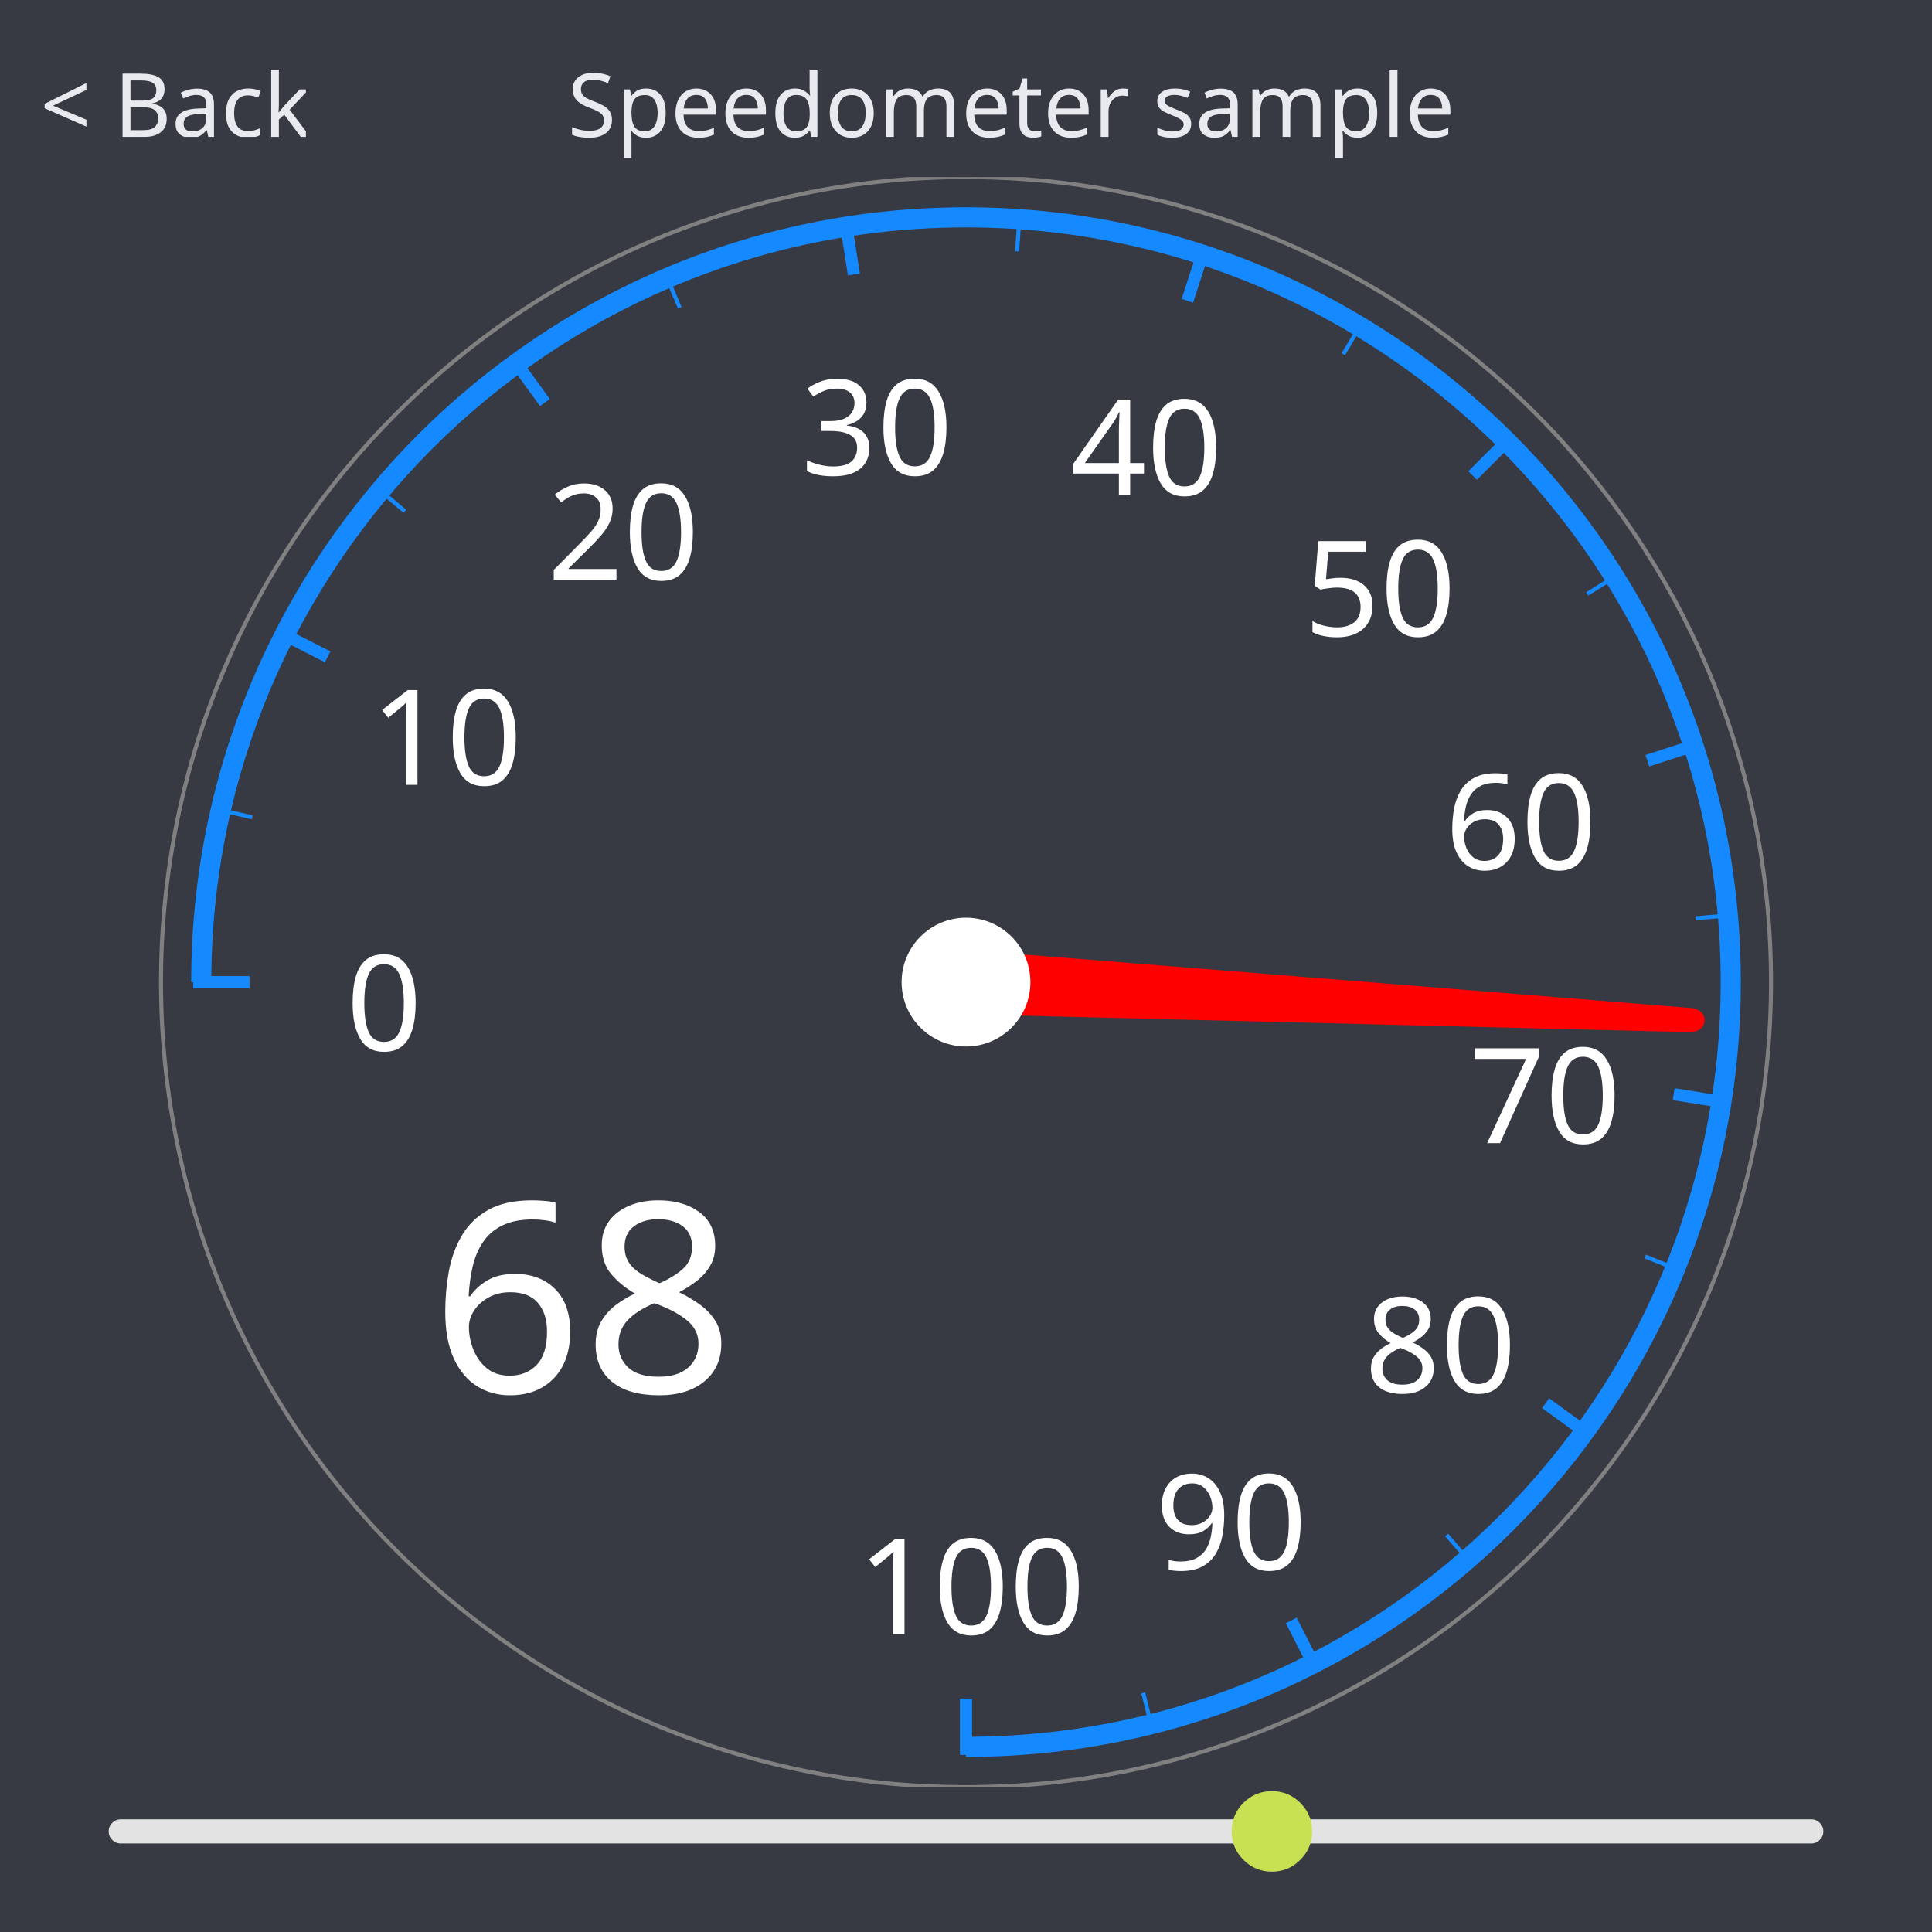
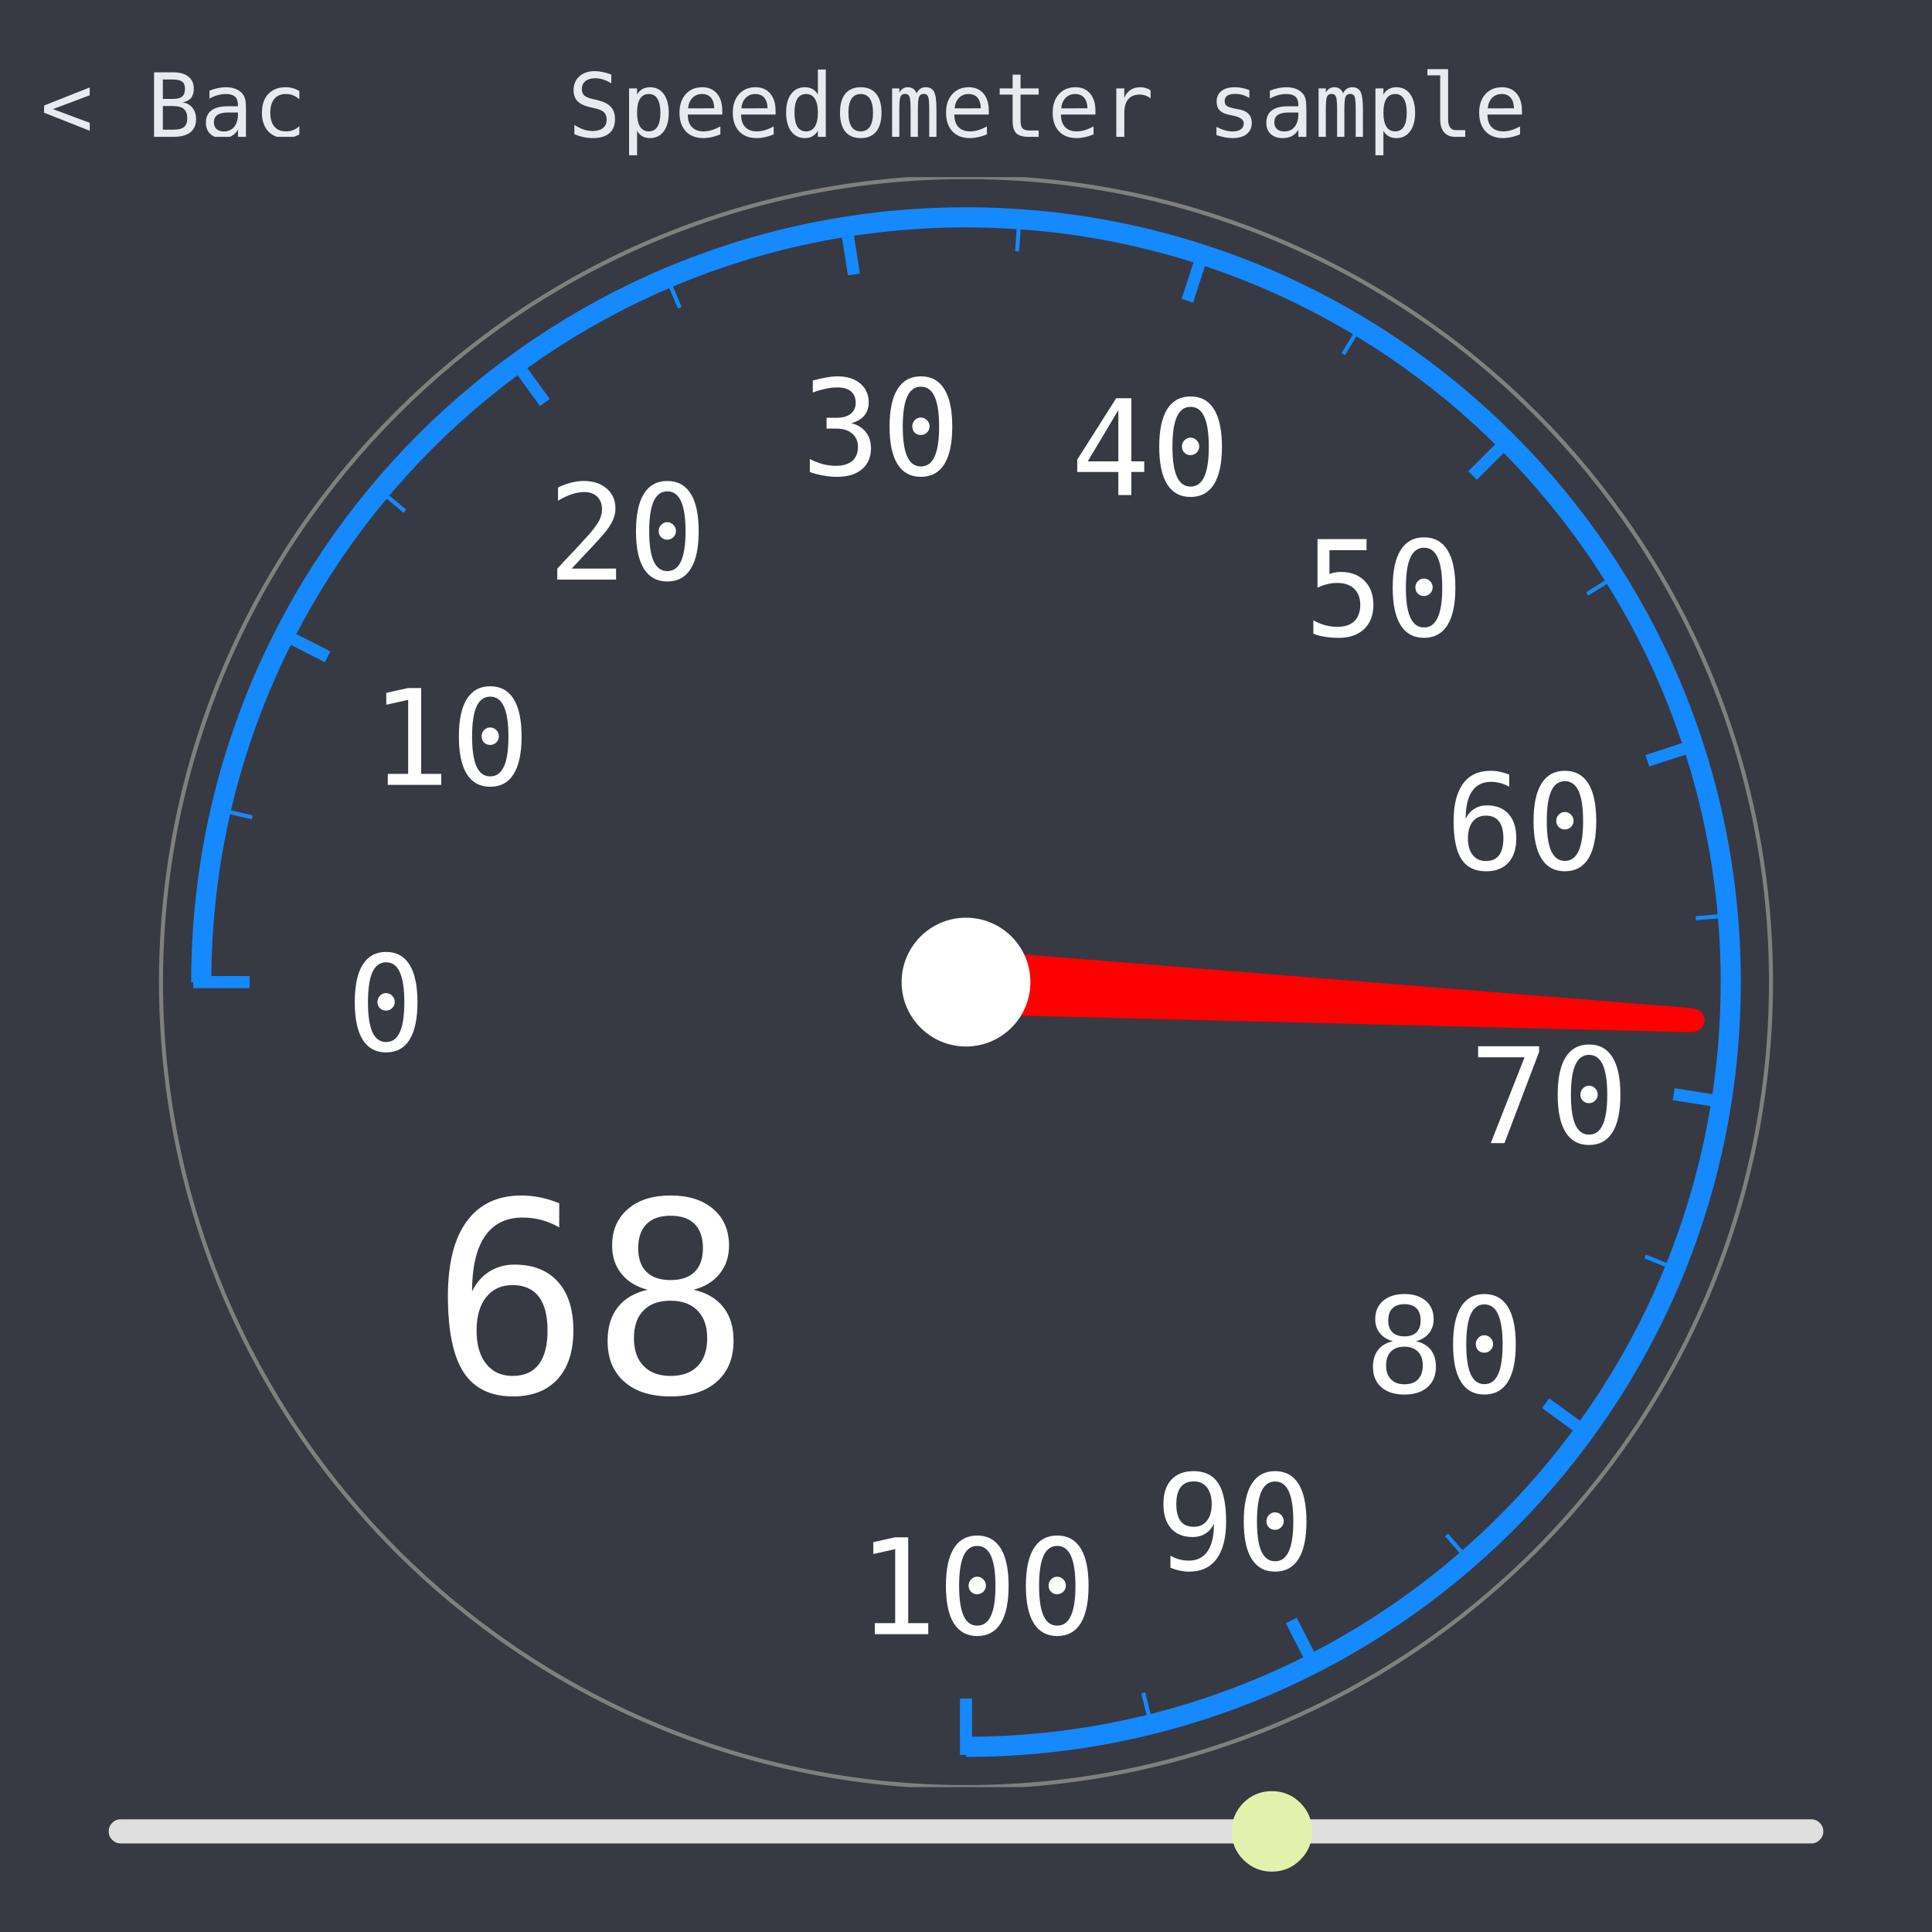
<svg xmlns="http://www.w3.org/2000/svg" version="1.1" viewBox="0 0 480 480">
  <defs>
    <clipPath id="clip_0">
      <polygon points="0 0,480 0,480 480,0 480" />
    </clipPath>
  </defs>
  <g clip-path="url(#clip_0)">
    <path style="fill:#FFFFFF;" d="M 0,0 L 480,0 L 480,480 L 0,480 L 0,0 Z" />
    <defs>
      <clipPath id="clip_1">
        <polygon points="0 44,480 44,480 480,0 480" />
      </clipPath>
    </defs>
    <g clip-path="url(#clip_1)">
</g>
  </g>
  <defs>
    <clipPath id="clip_2">
      <polygon points="0 0,480 0,480 480,0 480" />
    </clipPath>
  </defs>
  <g clip-path="url(#clip_2)">
    <path style="fill:#373A42;" d="M 0,0 L 480,0 L 480,480 L 0,480 L 0,0 Z" />
    <path style="fill:#373A42;" d="M 0,0 L 480,0 L 480,44 L 0,44 L 0,0 Z" />
    <defs>
      <clipPath id="clip_3">
        <polygon points="0 0,480 0,480 44,0 44" />
      </clipPath>
    </defs>
    <g clip-path="url(#clip_3)">
-       <text x="141" y="34" xml:space="preserve" style="font-size:22px;font-family:Berial;fill:#E8EAF0;" textLength="198" lengthAdjust="spacingAndGlyphs">Speedometer sample</text>
+       <text x="141" y="34" xml:space="preserve" style="font-size:22px;font-family:Berial,monospace;fill:#E8EAF0;" textLength="198" lengthAdjust="spacingAndGlyphs">Speedometer sample</text>
    </g>
    <defs>
      <clipPath id="clip_4">
        <polygon points="10 10,76 10,76 34,10 34" />
      </clipPath>
    </defs>
    <g clip-path="url(#clip_4)">
-       <text x="10" y="34" xml:space="preserve" style="font-size:22px;font-family:Berial;fill:#E8EAF0;" textLength="66" lengthAdjust="spacingAndGlyphs">&lt; Back</text>
+       <text x="10" y="34" xml:space="preserve" style="font-size:22px;font-family:Berial,monospace;fill:#E8EAF0;" textLength="66" lengthAdjust="spacingAndGlyphs">&lt; Back</text>
    </g>
    <defs>
      <clipPath id="clip_5">
        <polygon points="0 44,480 44,480 480,0 480" />
      </clipPath>
    </defs>
    <g clip-path="url(#clip_5)">
      <defs>
        <clipPath id="clip_6">
          <polygon points="0 44,480 44,480 444,0 444" />
        </clipPath>
      </defs>
      <g clip-path="url(#clip_6)">
        <path style="fill:#373A42;" d="M 0,44 L 480,44 L 480,444 L 0,444 L 0,44 Z" />
        <path style="fill:#808080;" d="M 240,444.50 C 350.64,444.50 440.50,354.64 440.50,244 C 440.50,133.36 350.64,43.50 240,43.50 C 129.36,43.50 39.50,133.36 39.50,244 C 39.50,354.64 129.36,444.50 240,444.50 M 240,443.50 C 129.91,443.50 40.50,354.09 40.50,244 C 40.50,133.91 129.91,44.50 240,44.50 C 350.09,44.50 439.50,133.91 439.50,244 C 439.50,354.09 350.09,443.50 240,443.50 Z" />
        <path style="fill:#1589FF;" d="M 240,436.50 C 346.23,436.50 432.50,350.23 432.50,244 L 432.50,244 C 432.50,137.77 346.23,51.50 240,51.50 L 240,51.50 C 133.77,51.50 47.50,137.77 47.50,244 L 52.50,244 C 52.50,140.53 136.53,56.50 240,56.50 L 240,56.50 C 343.47,56.50 427.50,140.53 427.50,244 L 427.50,244 C 427.50,347.47 343.47,431.50 240,431.50 L 240,244 L 240,436.50 Z" />
        <path style="fill:#1589FF;" d="M 241.50,436 L 238.50,436 L 238.50,422 L 241.50,422 L 241.50,436 Z" />
        <path style="fill:#1589FF;" d="M 328.52,414.39 L 325.83,415.77 L 319.47,403.28 L 322.16,401.91 L 328.52,414.39 Z" />
        <path style="fill:#1589FF;" d="M 396.20,355.64 L 394.45,358.08 L 383.13,349.84 L 384.88,347.41 L 396.20,355.64 Z" />
        <path style="fill:#1589FF;" d="M 429.88,272.55 L 429.41,275.52 L 415.58,273.33 L 416.05,270.36 L 429.88,272.55 Z" />
        <path style="fill:#1589FF;" d="M 422.14,183.25 L 423.08,186.09 L 409.75,190.42 L 408.81,187.58 L 422.14,183.25 Z" />
        <path style="fill:#1589FF;" d="M 374.70,107.17 L 376.83,109.30 L 366.92,119.20 L 364.80,117.08 L 374.70,107.17 Z" />
        <path style="fill:#1589FF;" d="M 297.91,60.92 L 300.75,61.86 L 296.42,75.19 L 293.58,74.25 L 297.91,60.92 Z" />
        <path style="fill:#1589FF;" d="M 208.48,54.59 L 211.45,54.13 L 213.64,67.95 L 210.67,68.42 L 208.48,54.59 Z" />
        <path style="fill:#1589FF;" d="M 125.92,89.55 L 128.36,87.80 L 136.59,99.13 L 134.16,100.88 L 125.92,89.55 Z" />
        <path style="fill:#1589FF;" d="M 68.23,158.17 L 69.61,155.48 L 82.09,161.84 L 80.72,164.53 L 68.23,158.17 Z" />
        <path style="fill:#1589FF;" d="M 48,245.50 L 48,242.50 L 62,242.50 L 62,245.50 L 48,245.50 Z" />
        <path style="fill:#1589FF;" d="M 286.94,430.17 L 285.97,430.42 L 283.55,420.72 L 284.52,420.47 L 286.94,430.17 Z" />
        <path style="fill:#1589FF;" d="M 366.34,388.58 L 365.59,389.23 L 359.03,381.69 L 359.78,381.03 L 366.34,388.58 Z" />
        <path style="fill:#1589FF;" d="M 418.20,315.45 L 417.83,316.39 L 408.56,312.64 L 408.94,311.70 L 418.20,315.45 Z" />
        <path style="fill:#1589FF;" d="M 431.22,226.77 L 431.31,227.77 L 421.36,228.64 L 421.27,227.64 L 431.22,226.77 Z" />
        <path style="fill:#1589FF;" d="M 402.56,141.83 L 403.09,142.67 L 394.61,147.97 L 394.08,147.13 L 402.56,141.83 Z" />
        <path style="fill:#1589FF;" d="M 338.47,79.17 L 339.31,79.67 L 334.16,88.25 L 333.31,87.75 L 338.47,79.17 Z" />
        <path style="fill:#1589FF;" d="M 252.89,52.44 L 253.89,52.50 L 253.20,62.47 L 252.20,62.41 L 252.89,52.44 Z" />
        <path style="fill:#1589FF;" d="M 164.53,67.47 L 165.44,67.06 L 169.34,76.27 L 168.44,76.67 L 164.53,67.47 Z" />
        <path style="fill:#1589FF;" d="M 92.59,120.97 L 93.25,120.19 L 100.91,126.63 L 100.25,127.41 L 92.59,120.97 Z" />
        <path style="fill:#1589FF;" d="M 52.81,201.30 L 53.03,200.33 L 62.78,202.58 L 62.56,203.55 L 52.81,201.30 Z" />
-         <text x="86" y="261" xml:space="preserve" style="font-size:33px;font-family:Berial;fill:#FFFFFF;">0</text>
-         <text x="92" y="195" xml:space="preserve" style="font-size:33px;font-family:Berial;fill:#FFFFFF;">10</text>
-         <text x="136" y="144" xml:space="preserve" style="font-size:33px;font-family:Berial;fill:#FFFFFF;">20</text>
-         <text x="199" y="118" xml:space="preserve" style="font-size:33px;font-family:Berial;fill:#FFFFFF;">30</text>
-         <text x="266" y="123" xml:space="preserve" style="font-size:33px;font-family:Berial;fill:#FFFFFF;">40</text>
-         <text x="324" y="158" xml:space="preserve" style="font-size:33px;font-family:Berial;fill:#FFFFFF;">50</text>
-         <text x="359" y="216" xml:space="preserve" style="font-size:33px;font-family:Berial;fill:#FFFFFF;">60</text>
-         <text x="365" y="284" xml:space="preserve" style="font-size:33px;font-family:Berial;fill:#FFFFFF;">70</text>
-         <text x="339" y="346" xml:space="preserve" style="font-size:33px;font-family:Berial;fill:#FFFFFF;">80</text>
-         <text x="287" y="390" xml:space="preserve" style="font-size:33px;font-family:Berial;fill:#FFFFFF;">90</text>
-         <text x="213" y="406" xml:space="preserve" style="font-size:33px;font-family:Berial;fill:#FFFFFF;">100</text>
+         <text x="86" y="261" xml:space="preserve" style="font-size:33px;font-family:Berial,monospace;fill:#FFFFFF;">0</text>
+         <text x="92" y="195" xml:space="preserve" style="font-size:33px;font-family:Berial,monospace;fill:#FFFFFF;">10</text>
+         <text x="136" y="144" xml:space="preserve" style="font-size:33px;font-family:Berial,monospace;fill:#FFFFFF;">20</text>
+         <text x="199" y="118" xml:space="preserve" style="font-size:33px;font-family:Berial,monospace;fill:#FFFFFF;">30</text>
+         <text x="266" y="123" xml:space="preserve" style="font-size:33px;font-family:Berial,monospace;fill:#FFFFFF;">40</text>
+         <text x="324" y="158" xml:space="preserve" style="font-size:33px;font-family:Berial,monospace;fill:#FFFFFF;">50</text>
+         <text x="359" y="216" xml:space="preserve" style="font-size:33px;font-family:Berial,monospace;fill:#FFFFFF;">60</text>
+         <text x="365" y="284" xml:space="preserve" style="font-size:33px;font-family:Berial,monospace;fill:#FFFFFF;">70</text>
+         <text x="339" y="346" xml:space="preserve" style="font-size:33px;font-family:Berial,monospace;fill:#FFFFFF;">80</text>
+         <text x="287" y="390" xml:space="preserve" style="font-size:33px;font-family:Berial,monospace;fill:#FFFFFF;">90</text>
+         <text x="213" y="406" xml:space="preserve" style="font-size:33px;font-family:Berial,monospace;fill:#FFFFFF;">100</text>
        <path style="fill:#FF0000;" d="M 419.91,250.42 C 424.91,250.69 424.59,256.69 419.59,256.42 L 239.58,251.98 C 226.59,251.30 227.44,235.33 240.42,236.02 L 419.91,250.42 Z" />
        <path style="fill:#FFFFFF;" d="M 240,260 C 248.83,260 256,252.83 256,244 C 256,235.17 248.83,228 240,228 C 231.17,228 224,235.17 224,244 C 224,252.83 231.17,260 240,260 Z" />
-         <text x="107" y="346" xml:space="preserve" style="font-size:66px;font-family:Berial;fill:#FFFFFF;">68</text>
+         <text x="107" y="346" xml:space="preserve" style="font-size:66px;font-family:Berial,monospace;fill:#FFFFFF;">68</text>
      </g>
-       <path style="fill:#E3E3E3;" d="M 450,452 Q 451.23,452 452.11,452.88 Q 453,453.77 453,455 L 453,455 Q 453,456.23 452.11,457.11 Q 451.23,458 450,458 L 30,458 Q 28.77,458 27.88,457.11 Q 27,456.23 27,455 L 27,455 Q 27,453.77 27.88,452.88 Q 28.77,452 30,452 L 450,452 Z" />
-       <path style="fill:#C7E152;" d="M 316,445 Q 320.14,445 323.06,447.92 Q 326,450.86 326,455 L 326,455 Q 326,459.14 323.06,462.06 Q 320.14,465 316,465 L 316,465 Q 311.86,465 308.92,462.06 Q 306,459.14 306,455 L 306,455 Q 306,450.86 308.92,447.92 Q 311.86,445 316,445 L 316,445 Z" />
+       <path style="fill:#DFDFDF;" d="M 450,452 Q 451.23,452 452.11,452.88 Q 453,453.77 453,455 L 453,455 Q 453,456.23 452.11,457.11 Q 451.23,458 450,458 L 30,458 Q 28.77,458 27.88,457.11 Q 27,456.23 27,455 L 27,455 Q 27,453.77 27.88,452.88 Q 28.77,452 30,452 L 450,452 Z" />
+       <path style="fill:#E4F1AD;" d="M 316,445 Q 320.14,445 323.06,447.92 Q 326,450.86 326,455 L 326,455 Q 326,459.14 323.06,462.06 Q 320.14,465 316,465 L 316,465 Q 311.86,465 308.92,462.06 Q 306,459.14 306,455 L 306,455 Q 306,450.86 308.92,447.92 Q 311.86,445 316,445 L 316,445 Z" />
    </g>
  </g>
</svg>
